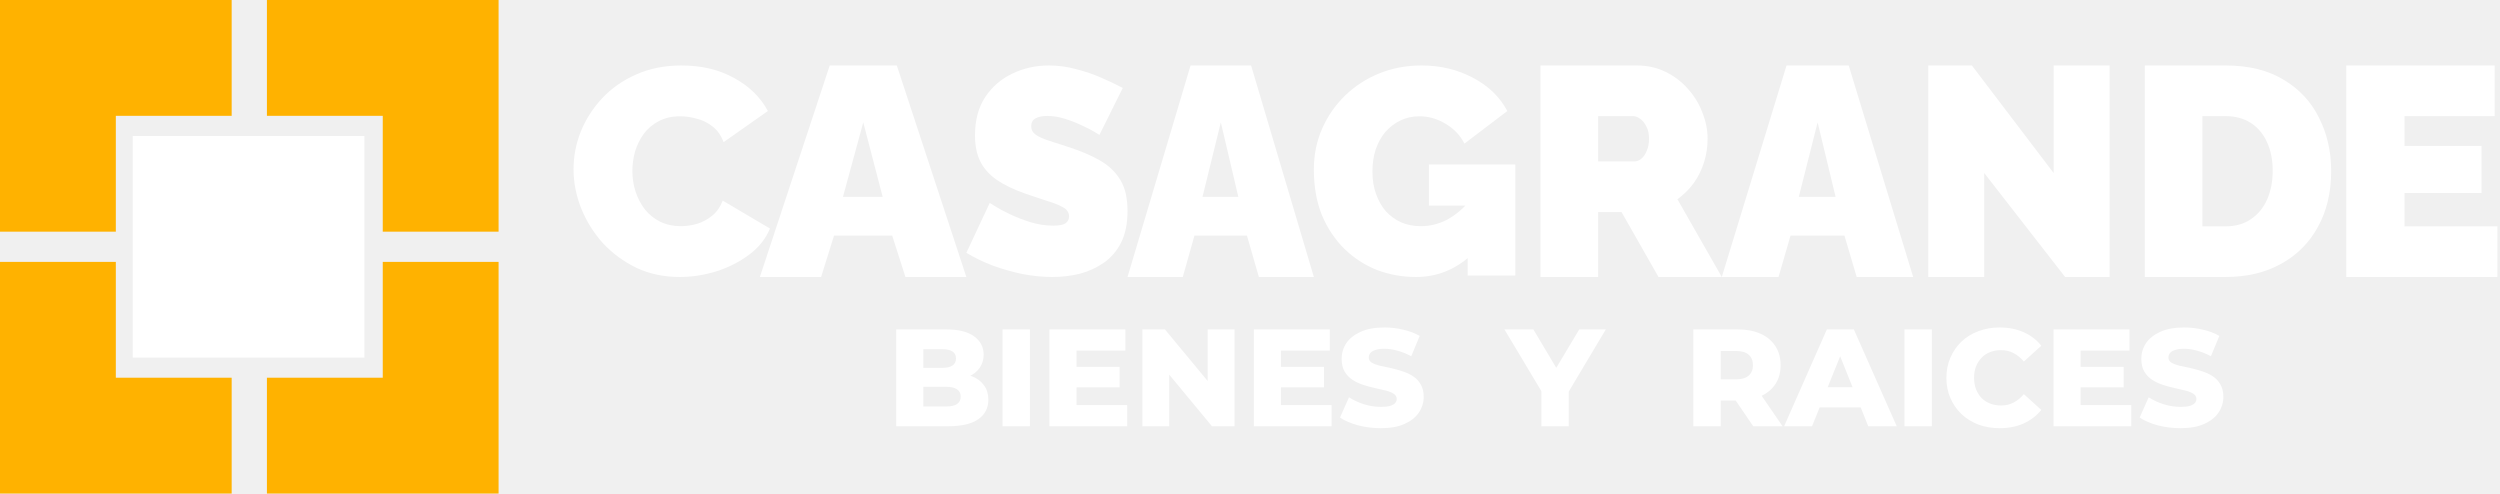
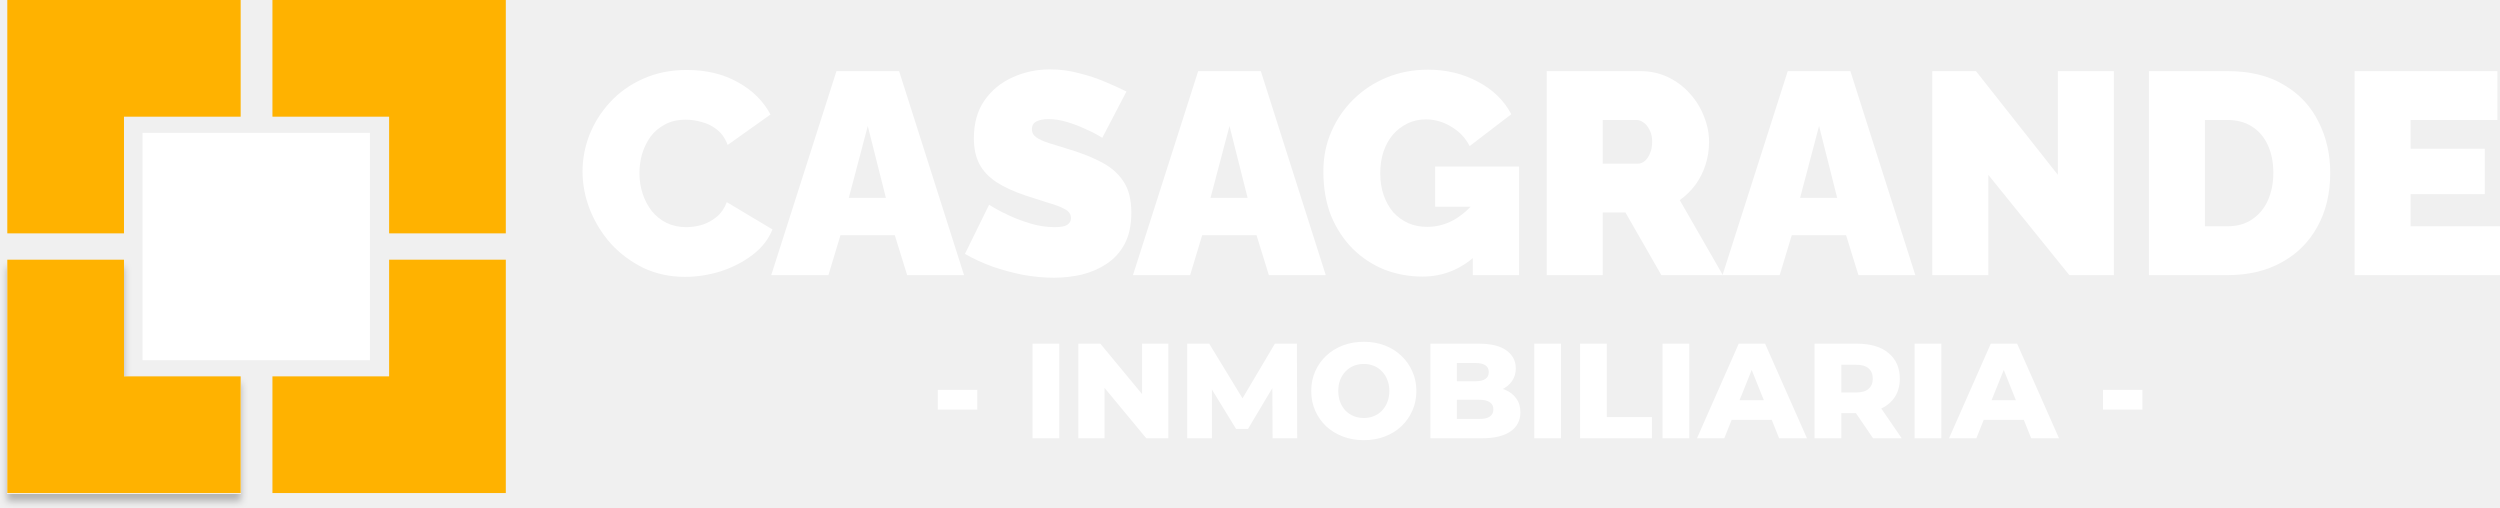
- <svg xmlns="http://www.w3.org/2000/svg" width="775" height="153" viewBox="0 0 775 153" fill="none">
-   <path d="M774.184 70.168V85.868H727.348V20.297H773.351V35.997H745.397V45.233H769.279V59.824H745.397V70.168H774.184Z" fill="white" />
-   <path d="M664.898 85.868V20.297H689.89C697.092 20.297 703.104 21.774 707.925 24.73C712.807 27.624 716.469 31.564 718.91 36.551C721.413 41.477 722.664 46.956 722.664 52.99C722.664 59.64 721.291 65.427 718.544 70.353C715.859 75.278 712.044 79.096 707.101 81.805C702.219 84.514 696.482 85.868 689.89 85.868H664.898ZM704.538 52.99C704.538 49.604 703.958 46.649 702.798 44.124C701.639 41.538 699.96 39.537 697.763 38.121C695.566 36.705 692.942 35.997 689.89 35.997H682.75V70.168H689.89C693.003 70.168 695.627 69.429 697.763 67.952C699.96 66.474 701.639 64.442 702.798 61.856C703.958 59.209 704.538 56.253 704.538 52.99Z" fill="white" />
-   <path d="M615.107 53.637V85.868H597.766V20.297H611.283L636.628 53.637V20.297H653.97V85.868H640.185L615.107 53.637Z" fill="white" />
-   <path d="M553.826 20.297H573.101L593.082 85.868H575.576L571.774 73.031H555.064L551.35 85.868H533.756L553.826 20.297ZM569.033 61.025L563.463 37.937L557.628 61.025H569.033Z" fill="white" />
-   <path d="M477.551 85.868V20.297H507.441C510.619 20.297 513.553 20.943 516.243 22.236C518.932 23.529 521.255 25.284 523.211 27.5C525.167 29.655 526.664 32.087 527.704 34.797C528.804 37.505 529.354 40.245 529.354 43.016C529.354 45.54 528.987 47.972 528.254 50.312C527.52 52.652 526.451 54.806 525.045 56.777C523.639 58.685 521.958 60.348 520.002 61.764L533.755 85.868H514.134L502.673 65.735H495.43V85.868H477.551ZM495.43 50.035H506.707C507.441 50.035 508.144 49.758 508.816 49.204C509.488 48.65 510.039 47.849 510.466 46.803C510.955 45.756 511.2 44.494 511.2 43.016C511.2 41.477 510.925 40.215 510.375 39.23C509.886 38.183 509.244 37.382 508.449 36.828C507.716 36.274 506.982 35.997 506.249 35.997H495.43V50.035Z" fill="white" />
-   <path d="M438.934 85.868C434.716 85.868 430.681 85.14 426.829 83.683C423.039 82.165 419.677 79.979 416.742 77.125C413.808 74.211 411.485 70.72 409.773 66.652C408.122 62.524 407.297 57.818 407.297 52.536C407.297 47.983 408.153 43.763 409.865 39.877C411.576 35.992 413.93 32.592 416.926 29.677C419.982 26.702 423.528 24.395 427.563 22.756C431.598 21.116 435.969 20.297 440.676 20.297C446.545 20.297 451.864 21.572 456.632 24.122C461.401 26.611 464.947 30.041 467.27 34.413L453.973 44.522C452.689 41.972 450.764 39.938 448.196 38.42C445.628 36.842 442.908 36.052 440.034 36.052C437.895 36.052 435.938 36.477 434.166 37.327C432.393 38.177 430.834 39.361 429.489 40.879C428.205 42.397 427.196 44.218 426.463 46.343C425.79 48.408 425.454 50.684 425.454 53.174C425.454 55.724 425.821 58.031 426.554 60.095C427.288 62.159 428.297 63.95 429.58 65.468C430.925 66.925 432.515 68.079 434.349 68.929C436.183 69.718 438.231 70.113 440.493 70.113C443.366 70.113 446.117 69.415 448.746 68.018C451.375 66.561 453.759 64.527 455.899 61.916V79.22C451.008 83.652 445.353 85.868 438.934 85.868ZM454.982 63.738H442.969V50.988H469.746V85.413H454.982V63.738Z" fill="white" />
-   <path d="M369.073 20.297H387.841L407.297 85.868H390.251L386.549 73.031H370.279L366.663 85.868H349.531L369.073 20.297ZM383.881 61.025L378.457 37.937L372.775 61.025H383.881Z" fill="white" />
-   <path d="M340.817 41.822C340.817 41.822 340.328 41.521 339.35 40.918C338.372 40.315 337.078 39.652 335.467 38.928C333.856 38.144 332.102 37.451 330.204 36.848C328.305 36.245 326.436 35.944 324.595 35.944C323.157 35.944 321.978 36.185 321.057 36.667C320.137 37.15 319.677 37.964 319.677 39.109C319.677 40.194 320.137 41.069 321.057 41.732C321.978 42.395 323.272 42.998 324.94 43.541C326.666 44.084 328.708 44.747 331.066 45.531C334.863 46.736 338.142 48.123 340.903 49.691C343.664 51.259 345.792 53.279 347.288 55.751C348.784 58.163 349.531 61.388 349.531 65.428C349.531 69.287 348.87 72.543 347.547 75.196C346.224 77.789 344.441 79.869 342.197 81.437C339.954 83.004 337.452 84.15 334.69 84.873C331.929 85.537 329.111 85.868 326.234 85.868C323.301 85.868 320.223 85.567 317.002 84.964C313.838 84.301 310.761 83.426 307.769 82.341C304.778 81.195 302.046 79.869 299.572 78.362L306.82 62.896C306.82 62.896 307.395 63.258 308.546 63.981C309.696 64.705 311.221 65.519 313.119 66.423C315.017 67.327 317.117 68.141 319.418 68.865C321.776 69.588 324.135 69.95 326.493 69.95C328.334 69.95 329.6 69.709 330.29 69.227C331.038 68.684 331.412 67.991 331.412 67.147C331.412 65.88 330.779 64.916 329.513 64.252C328.248 63.529 326.58 62.865 324.509 62.263C322.495 61.599 320.252 60.846 317.778 60.002C314.212 58.735 311.278 57.318 308.977 55.751C306.676 54.123 304.979 52.223 303.887 50.053C302.794 47.822 302.247 45.139 302.247 42.003C302.247 37.24 303.311 33.26 305.44 30.065C307.568 26.869 310.358 24.457 313.809 22.829C317.318 21.141 321.086 20.297 325.113 20.297C328.104 20.297 330.98 20.689 333.741 21.473C336.56 22.196 339.177 23.101 341.593 24.186C344.067 25.271 346.224 26.296 348.065 27.261L340.817 41.822Z" fill="white" />
-   <path d="M257.215 20.297H278.011L299.571 85.868H280.682L276.58 73.031H258.551L254.544 85.868H235.561L257.215 20.297ZM273.623 61.025L267.613 37.937L261.317 61.025H273.623Z" fill="white" />
-   <path d="M177.797 52.445C177.797 48.499 178.534 44.643 180.008 40.879C181.543 37.054 183.754 33.593 186.64 30.497C189.526 27.4 193.026 24.942 197.141 23.12C201.317 21.238 206.015 20.297 211.234 20.297C217.498 20.297 222.964 21.602 227.631 24.213C232.298 26.763 235.768 30.163 238.04 34.413L224.315 44.066C223.516 41.941 222.35 40.302 220.814 39.149C219.341 37.995 217.713 37.206 215.932 36.781C214.213 36.295 212.524 36.052 210.866 36.052C208.287 36.052 206.045 36.568 204.142 37.6C202.299 38.572 200.764 39.877 199.536 41.517C198.369 43.156 197.479 44.977 196.865 46.981C196.312 48.984 196.036 50.988 196.036 52.992C196.036 55.238 196.373 57.393 197.049 59.458C197.724 61.522 198.707 63.374 199.997 65.013C201.286 66.591 202.852 67.836 204.694 68.747C206.598 69.658 208.717 70.113 211.05 70.113C212.708 70.113 214.397 69.87 216.117 69.384C217.836 68.838 219.402 67.988 220.814 66.834C222.227 65.681 223.301 64.133 224.038 62.19L238.685 70.841C237.395 73.999 235.246 76.701 232.237 78.947C229.228 81.193 225.819 82.924 222.012 84.138C218.204 85.291 214.428 85.868 210.682 85.868C205.83 85.868 201.378 84.927 197.325 83.045C193.334 81.102 189.864 78.552 186.916 75.395C184.03 72.177 181.789 68.595 180.192 64.649C178.595 60.642 177.797 56.574 177.797 52.445Z" fill="white" />
-   <path d="M71.816 35.908H35.908V71.816H0V0H71.816V35.908Z" fill="#FFB200" />
-   <path d="M71.816 117.092H35.908V81.184H0V153H71.816V117.092Z" fill="#FFB200" />
-   <path d="M82.744 35.908H118.652V71.816H154.561V0H82.744V35.908Z" fill="#FFB200" />
-   <path d="M82.744 117.092H118.652V81.184H154.561V153H82.744V117.092Z" fill="#FFB200" />
-   <path d="M41.152 42.152H112.969V110.846H41.152V42.152Z" fill="white" />
-   <path d="M675.948 132.737C673.49 132.737 671.116 132.437 668.829 131.836C666.571 131.207 664.726 130.407 663.297 129.435L666.084 123.173C667.428 124.031 668.972 124.746 670.716 125.318C672.489 125.861 674.247 126.132 675.991 126.132C677.163 126.132 678.107 126.032 678.822 125.832C679.536 125.603 680.051 125.318 680.366 124.974C680.709 124.603 680.88 124.174 680.88 123.688C680.88 123.002 680.566 122.458 679.937 122.058C679.308 121.658 678.493 121.329 677.492 121.072C676.492 120.814 675.377 120.557 674.147 120.3C672.946 120.043 671.731 119.714 670.502 119.313C669.301 118.913 668.2 118.399 667.2 117.77C666.199 117.112 665.384 116.269 664.755 115.239C664.126 114.181 663.812 112.852 663.812 111.251C663.812 109.45 664.298 107.82 665.27 106.362C666.27 104.904 667.757 103.731 669.73 102.845C671.703 101.959 674.161 101.516 677.106 101.516C679.079 101.516 681.009 101.744 682.896 102.202C684.812 102.631 686.513 103.274 687.999 104.132L685.383 110.436C683.954 109.664 682.539 109.092 681.138 108.721C679.737 108.32 678.379 108.12 677.063 108.12C675.891 108.12 674.948 108.249 674.233 108.506C673.518 108.735 673.003 109.049 672.689 109.45C672.374 109.85 672.217 110.307 672.217 110.822C672.217 111.48 672.517 112.008 673.118 112.409C673.747 112.78 674.562 113.095 675.562 113.352C676.592 113.581 677.707 113.824 678.907 114.081C680.137 114.339 681.352 114.667 682.553 115.068C683.782 115.439 684.897 115.954 685.898 116.612C686.899 117.241 687.699 118.084 688.3 119.142C688.929 120.171 689.243 121.472 689.243 123.045C689.243 124.789 688.743 126.404 687.742 127.891C686.77 129.349 685.298 130.521 683.325 131.407C681.381 132.294 678.922 132.737 675.948 132.737Z" fill="white" />
-   <path d="M644.393 113.735H658.331V120.083H644.393V113.735ZM644.994 125.572H660.69V132.134H636.588V102.113H660.133V108.675H644.994V125.572Z" fill="white" />
-   <path d="M619.894 132.737C617.521 132.737 615.32 132.365 613.29 131.622C611.288 130.85 609.544 129.763 608.057 128.362C606.599 126.962 605.456 125.318 604.627 123.431C603.797 121.515 603.383 119.414 603.383 117.126C603.383 114.839 603.797 112.752 604.627 110.865C605.456 108.949 606.599 107.291 608.057 105.89C609.544 104.489 611.288 103.417 613.29 102.674C615.32 101.902 617.521 101.516 619.894 101.516C622.667 101.516 625.14 102.002 627.313 102.974C629.515 103.946 631.345 105.347 632.803 107.177L627.399 112.066C626.427 110.922 625.355 110.05 624.183 109.45C623.039 108.849 621.752 108.549 620.323 108.549C619.094 108.549 617.964 108.749 616.935 109.149C615.906 109.55 615.019 110.136 614.276 110.908C613.561 111.651 612.989 112.552 612.56 113.61C612.16 114.667 611.96 115.84 611.96 117.126C611.96 118.413 612.16 119.585 612.56 120.643C612.989 121.701 613.561 122.616 614.276 123.388C615.019 124.131 615.906 124.703 616.935 125.103C617.964 125.503 619.094 125.704 620.323 125.704C621.752 125.704 623.039 125.403 624.183 124.803C625.355 124.203 626.427 123.33 627.399 122.187L632.803 127.076C631.345 128.877 629.515 130.278 627.313 131.279C625.14 132.251 622.667 132.737 619.894 132.737Z" fill="white" />
-   <path d="M590.387 132.134V102.113H598.878V132.134H590.387Z" fill="white" />
-   <path d="M553.076 132.134L566.328 102.113H574.691L587.986 132.134H579.151L568.773 106.273H572.118L561.739 132.134H553.076ZM560.324 126.301L562.511 120.04H577.178L579.366 126.301H560.324Z" fill="white" />
-   <path d="M524.93 132.134V102.113H538.653C541.398 102.113 543.757 102.556 545.73 103.443C547.731 104.329 549.275 105.616 550.361 107.303C551.448 108.961 551.991 110.934 551.991 113.221C551.991 115.48 551.448 117.438 550.361 119.096C549.275 120.726 547.731 121.984 545.73 122.87C543.757 123.728 541.398 124.157 538.653 124.157H529.647L533.421 120.597V132.134H524.93ZM543.499 132.134L536.037 121.198H545.086L552.591 132.134H543.499ZM533.421 121.498L529.647 117.595H538.139C539.911 117.595 541.227 117.209 542.084 116.437C542.971 115.665 543.414 114.593 543.414 113.221C543.414 111.82 542.971 110.733 542.084 109.961C541.227 109.19 539.911 108.804 538.139 108.804H529.647L533.421 104.901V121.498Z" fill="white" />
-   <path d="M477.824 132.134V119.439L479.796 124.543L466.373 102.113H475.336L485.029 118.367H479.839L489.575 102.113H497.809L484.428 124.543L486.315 119.439V132.134H477.824Z" fill="white" />
-   <path d="M428.052 132.737C425.593 132.737 423.22 132.437 420.933 131.836C418.674 131.207 416.83 130.407 415.4 129.435L418.188 123.173C419.532 124.031 421.076 124.746 422.82 125.318C424.592 125.861 426.351 126.132 428.095 126.132C429.267 126.132 430.21 126.032 430.925 125.832C431.64 125.603 432.155 125.318 432.469 124.974C432.812 124.603 432.984 124.174 432.984 123.688C432.984 123.002 432.669 122.458 432.04 122.058C431.411 121.658 430.596 121.329 429.596 121.072C428.595 120.814 427.48 120.557 426.251 120.3C425.05 120.043 423.835 119.714 422.605 119.313C421.404 118.913 420.304 118.399 419.303 117.77C418.302 117.112 417.488 116.269 416.859 115.239C416.23 114.181 415.915 112.852 415.915 111.251C415.915 109.45 416.401 107.82 417.373 106.362C418.374 104.904 419.861 103.731 421.833 102.845C423.806 101.959 426.265 101.516 429.21 101.516C431.183 101.516 433.112 101.744 434.999 102.202C436.915 102.631 438.616 103.274 440.103 104.132L437.487 110.436C436.057 109.664 434.642 109.092 433.241 108.721C431.84 108.32 430.482 108.12 429.167 108.12C427.995 108.12 427.051 108.249 426.336 108.506C425.622 108.735 425.107 109.049 424.793 109.45C424.478 109.85 424.321 110.307 424.321 110.822C424.321 111.48 424.621 112.008 425.221 112.409C425.85 112.78 426.665 113.095 427.666 113.352C428.695 113.581 429.81 113.824 431.011 114.081C432.24 114.339 433.456 114.667 434.656 115.068C435.886 115.439 437.001 115.954 438.002 116.612C439.002 117.241 439.803 118.084 440.403 119.142C441.032 120.171 441.347 121.472 441.347 123.045C441.347 124.789 440.846 126.404 439.846 127.891C438.874 129.349 437.401 130.521 435.428 131.407C433.484 132.294 431.025 132.737 428.052 132.737Z" fill="white" />
-   <path d="M396.497 113.735H410.435V120.083H396.497V113.735ZM397.097 125.572H412.794V132.134H388.691V102.113H412.236V108.675H397.097V125.572Z" fill="white" />
-   <path d="M354.135 132.134V102.113H361.125L377.679 122.098H374.377V102.113H382.697V132.134H375.707L359.152 112.149H362.455V132.134H354.135Z" fill="white" />
-   <path d="M333.128 113.735H347.066V120.083H333.128V113.735ZM333.728 125.572H349.424V132.134H325.322V102.113H348.867V108.675H333.728V125.572Z" fill="white" />
-   <path d="M310.787 132.134V102.113H319.279V132.134H310.787Z" fill="white" />
-   <path d="M277.83 132.134V102.113H293.183C297.129 102.113 300.074 102.842 302.018 104.3C303.962 105.73 304.934 107.617 304.934 109.961C304.934 111.505 304.52 112.863 303.691 114.036C302.89 115.179 301.746 116.094 300.26 116.78C298.802 117.438 297.057 117.767 295.028 117.767L295.885 115.708C298.001 115.708 299.845 116.037 301.418 116.695C302.99 117.324 304.205 118.253 305.063 119.482C305.949 120.683 306.392 122.156 306.392 123.9C306.392 126.501 305.335 128.531 303.219 129.989C301.132 131.419 298.072 132.134 294.041 132.134H277.83ZM286.236 126.001H293.355C294.813 126.001 295.914 125.758 296.657 125.272C297.429 124.757 297.815 123.985 297.815 122.956C297.815 121.927 297.429 121.169 296.657 120.683C295.914 120.168 294.813 119.911 293.355 119.911H285.635V114.036H292.068C293.498 114.036 294.57 113.793 295.285 113.307C296 112.821 296.357 112.092 296.357 111.119C296.357 110.147 296 109.433 295.285 108.975C294.57 108.489 293.498 108.246 292.068 108.246H286.236V126.001Z" fill="white" />
+ <svg xmlns="http://www.w3.org/2000/svg" width="1369" height="278" viewBox="0 0 1369 278" fill="none">
+   <path d="M1369 123.914V150.664H1289.38V38.944H1367.58V65.694H1320.06V81.429H1360.66V106.291H1320.06V123.914H1369Z" fill="white" />
+   <path d="M1176.74 150.664V38.944H1219.7C1232.08 38.944 1242.41 41.462 1250.7 46.497C1259.09 51.428 1265.39 58.141 1269.58 66.638C1273.88 75.03 1276.03 84.367 1276.03 94.647C1276.03 105.976 1273.67 115.837 1268.95 124.229C1264.34 132.621 1257.78 139.125 1249.28 143.741C1240.89 148.356 1231.03 150.664 1219.7 150.664H1176.74ZM1244.88 94.647C1244.88 88.877 1243.88 83.842 1241.89 79.541C1239.89 75.135 1237.01 71.726 1233.23 69.313C1229.46 66.901 1224.95 65.694 1219.7 65.694H1207.43V123.914H1219.7C1225.05 123.914 1229.56 122.656 1233.23 120.138C1237.01 117.62 1239.89 114.159 1241.89 109.753C1243.88 105.242 1244.88 100.207 1244.88 94.647Z" fill="white" />
+   <path d="M1088.8 95.748V150.664H1058.12V38.944H1082.03L1126.88 95.748V38.944H1157.56V150.664H1133.17L1088.8 95.748Z" fill="white" />
+   <path d="M978.967 38.944H1013.27L1048.83 150.664H1017.68L1010.91 128.792H981.17L974.561 150.664H943.248L978.967 38.944ZM1006.03 108.337L996.118 68.999L985.733 108.337H1006.03Z" fill="white" />
+   <path d="M846.98 150.664V38.944H898.277C903.732 38.944 908.767 40.046 913.383 42.249C917.999 44.452 921.985 47.441 925.342 51.218C928.699 54.889 931.269 59.033 933.052 63.649C934.94 68.264 935.884 72.932 935.884 77.653C935.884 81.954 935.255 86.097 933.996 90.084C932.737 94.07 930.902 97.742 928.489 101.098C926.076 104.35 923.191 107.183 919.834 109.595L943.437 150.664H909.764L890.095 116.362H877.664V150.664H846.98ZM877.664 89.612H897.018C898.277 89.612 899.484 89.14 900.638 88.195C901.791 87.251 902.736 85.888 903.47 84.104C904.309 82.321 904.729 80.171 904.729 77.653C904.729 75.03 904.257 72.88 903.313 71.201C902.473 69.418 901.372 68.055 900.008 67.11C898.749 66.166 897.491 65.694 896.232 65.694H877.664V89.612Z" fill="white" />
+   <path d="M778.962 151.451C771.724 151.451 764.801 150.192 758.192 147.675C751.688 145.052 745.918 141.276 740.883 136.345C735.848 131.31 731.862 125.278 728.924 118.25C726.092 111.116 724.676 102.987 724.676 93.86C724.676 85.993 726.144 78.702 729.082 71.988C732.019 65.275 736.058 59.4 741.198 54.365C746.443 49.225 752.527 45.238 759.451 42.406C766.374 39.574 773.875 38.157 781.952 38.157C792.022 38.157 801.149 40.36 809.331 44.766C817.514 49.067 823.598 54.994 827.584 62.547L804.768 80.013C802.565 75.607 799.261 72.093 794.855 69.471C790.449 66.743 785.781 65.379 780.85 65.379C777.179 65.379 773.822 66.114 770.78 67.582C767.738 69.051 765.063 71.097 762.755 73.719C760.552 76.342 758.821 79.489 757.562 83.16C756.408 86.727 755.831 90.661 755.831 94.962C755.831 99.367 756.461 103.354 757.72 106.92C758.979 110.487 760.709 113.582 762.912 116.204C765.22 118.722 767.948 120.715 771.095 122.183C774.242 123.547 777.756 124.229 781.637 124.229C786.568 124.229 791.288 123.023 795.799 120.61C800.31 118.092 804.401 114.578 808.072 110.067V139.964C799.68 147.622 789.977 151.451 778.962 151.451ZM806.499 113.214H785.886V91.185H831.833V150.664H806.499V113.214Z" fill="white" />
+   <path d="M656.121 38.944H690.424L725.986 150.664H694.83L688.064 128.792H658.324L651.715 150.664H620.402L656.121 38.944ZM683.186 108.337L673.273 68.999L662.887 108.337H683.186Z" fill="white" />
+   <path d="M603.624 75.45C603.624 75.45 602.733 74.925 600.949 73.876C599.166 72.827 596.806 71.673 593.869 70.415C590.931 69.051 587.732 67.844 584.27 66.795C580.808 65.746 577.399 65.222 574.042 65.222C571.42 65.222 569.269 65.641 567.591 66.481C565.912 67.32 565.073 68.736 565.073 70.729C565.073 72.618 565.912 74.138 567.591 75.292C569.269 76.446 571.63 77.495 574.672 78.439C577.819 79.384 581.543 80.537 585.844 81.901C592.767 83.999 598.747 86.412 603.782 89.139C608.817 91.867 612.698 95.381 615.426 99.682C618.153 103.878 619.517 109.49 619.517 116.519C619.517 123.232 618.311 128.897 615.898 133.513C613.485 138.023 610.233 141.643 606.142 144.37C602.051 147.097 597.488 149.091 592.452 150.349C587.417 151.503 582.277 152.08 577.032 152.08C571.682 152.08 566.07 151.556 560.195 150.507C554.426 149.353 548.813 147.832 543.359 145.944C537.904 143.95 532.921 141.643 528.41 139.02L541.628 112.113C541.628 112.113 542.677 112.742 544.775 114.001C546.873 115.26 549.653 116.676 553.114 118.25C556.576 119.823 560.405 121.239 564.601 122.498C568.902 123.757 573.203 124.386 577.504 124.386C580.861 124.386 583.169 123.967 584.427 123.127C585.791 122.183 586.473 120.977 586.473 119.508C586.473 117.305 585.319 115.627 583.011 114.473C580.703 113.214 577.661 112.06 573.885 111.011C570.213 109.857 566.122 108.546 561.611 107.078C555.108 104.875 549.758 102.409 545.562 99.682C541.365 96.85 538.271 93.545 536.278 89.769C534.285 85.888 533.288 81.219 533.288 75.764C533.288 67.477 535.229 60.554 539.11 54.994C542.991 49.434 548.079 45.238 554.373 42.406C560.772 39.469 567.643 38 574.986 38C580.441 38 585.686 38.682 590.722 40.046C595.862 41.304 600.635 42.878 605.041 44.766C609.551 46.654 613.485 48.438 616.842 50.116L603.624 75.45Z" fill="white" />
+   <path d="M458.045 38.944H492.348L527.909 150.664H496.754L489.988 128.792H460.248L453.639 150.664H422.326L458.045 38.944ZM485.11 108.337L475.196 68.999L464.811 108.337H485.11Z" fill="white" />
+   <path d="M319 93.859C319 87.041 320.259 80.38 322.776 73.876C325.399 67.267 329.175 61.288 334.106 55.938C339.036 50.588 345.016 46.339 352.044 43.192C359.177 39.94 367.202 38.314 376.119 38.314C386.819 38.314 396.155 40.57 404.127 45.08C412.1 49.486 418.027 55.361 421.908 62.704L398.463 79.383C397.099 75.712 395.106 72.879 392.483 70.886C389.966 68.893 387.186 67.529 384.144 66.795C381.207 65.956 378.322 65.536 375.489 65.536C371.084 65.536 367.255 66.428 364.003 68.211C360.856 69.889 358.233 72.145 356.135 74.977C354.142 77.81 352.621 80.957 351.572 84.418C350.628 87.88 350.156 91.342 350.156 94.804C350.156 98.685 350.733 102.409 351.887 105.976C353.04 109.542 354.719 112.742 356.922 115.574C359.125 118.302 361.8 120.452 364.947 122.026C368.199 123.599 371.818 124.386 375.804 124.386C378.636 124.386 381.521 123.966 384.458 123.127C387.396 122.183 390.071 120.714 392.483 118.721C394.896 116.728 396.732 114.053 397.991 110.696L423.01 125.645C420.807 131.099 417.135 135.768 411.995 139.649C406.855 143.53 401.033 146.52 394.529 148.618C388.025 150.611 381.574 151.608 375.175 151.608C366.887 151.608 359.282 149.982 352.359 146.73C345.54 143.373 339.613 138.967 334.578 133.512C329.647 127.952 325.819 121.763 323.091 114.945C320.364 108.021 319 100.993 319 93.859Z" fill="white" />
+   <path d="M513.552 224.312V213.508H535.16V224.312H513.552ZM565.405 240V188.2H580.057V240H565.405ZM590.481 240V188.2H602.543L631.107 222.684H625.409V188.2H639.765V240H627.703L599.139 205.516H604.837V240H590.481ZM650.1 240V188.2H662.162L683.622 223.424H677.258L698.126 188.2H710.188L710.336 240H696.868L696.72 208.698H699.014L683.4 234.894H676.888L660.83 208.698H663.642V240H650.1ZM746.825 241.036C742.681 241.036 738.858 240.37 735.355 239.038C731.853 237.706 728.794 235.831 726.179 233.414C723.614 230.947 721.616 228.086 720.185 224.83C718.755 221.574 718.039 217.997 718.039 214.1C718.039 210.203 718.755 206.626 720.185 203.37C721.616 200.114 723.614 197.277 726.179 194.86C728.794 192.393 731.853 190.494 735.355 189.162C738.858 187.83 742.681 187.164 746.825 187.164C751.019 187.164 754.842 187.83 758.295 189.162C761.798 190.494 764.832 192.393 767.397 194.86C769.963 197.277 771.961 200.114 773.391 203.37C774.871 206.626 775.611 210.203 775.611 214.1C775.611 217.997 774.871 221.599 773.391 224.904C771.961 228.16 769.963 230.997 767.397 233.414C764.832 235.831 761.798 237.706 758.295 239.038C754.842 240.37 751.019 241.036 746.825 241.036ZM746.825 228.9C748.799 228.9 750.624 228.555 752.301 227.864C754.028 227.173 755.508 226.187 756.741 224.904C758.024 223.572 759.011 221.993 759.701 220.168C760.441 218.343 760.811 216.32 760.811 214.1C760.811 211.831 760.441 209.808 759.701 208.032C759.011 206.207 758.024 204.653 756.741 203.37C755.508 202.038 754.028 201.027 752.301 200.336C750.624 199.645 748.799 199.3 746.825 199.3C744.852 199.3 743.002 199.645 741.275 200.336C739.598 201.027 738.118 202.038 736.835 203.37C735.602 204.653 734.615 206.207 733.875 208.032C733.185 209.808 732.839 211.831 732.839 214.1C732.839 216.32 733.185 218.343 733.875 220.168C734.615 221.993 735.602 223.572 736.835 224.904C738.118 226.187 739.598 227.173 741.275 227.864C743.002 228.555 744.852 228.9 746.825 228.9ZM783.285 240V188.2H809.777C816.585 188.2 821.667 189.458 825.021 191.974C828.376 194.441 830.053 197.697 830.053 201.742C830.053 204.406 829.338 206.749 827.907 208.772C826.526 210.745 824.553 212.324 821.987 213.508C819.471 214.643 816.462 215.21 812.959 215.21L814.439 211.658C818.09 211.658 821.272 212.225 823.985 213.36C826.699 214.445 828.795 216.049 830.275 218.17C831.805 220.242 832.569 222.783 832.569 225.792C832.569 230.281 830.744 233.784 827.093 236.3C823.492 238.767 818.213 240 811.257 240H783.285ZM797.789 229.418H810.073C812.589 229.418 814.489 228.999 815.771 228.16C817.103 227.272 817.769 225.94 817.769 224.164C817.769 222.388 817.103 221.081 815.771 220.242C814.489 219.354 812.589 218.91 810.073 218.91H796.753V208.772H807.853C810.32 208.772 812.17 208.353 813.403 207.514C814.637 206.675 815.253 205.417 815.253 203.74C815.253 202.063 814.637 200.829 813.403 200.04C812.17 199.201 810.32 198.782 807.853 198.782H797.789V229.418ZM840.159 240V188.2H854.811V240H840.159ZM865.235 240V188.2H879.887V228.382H904.603V240H865.235ZM910.401 240V188.2H925.053V240H910.401ZM929.261 240L952.127 188.2H966.557L989.497 240H974.253L956.345 195.378H962.117L944.209 240H929.261ZM941.767 229.936L945.541 219.132H970.849L974.623 229.936H941.767ZM993.651 240V188.2H1016.81C1024.36 188.2 1030.16 189.927 1034.2 193.38C1038.3 196.784 1040.34 201.446 1040.34 207.366C1040.34 211.263 1039.41 214.643 1037.53 217.504C1035.66 220.316 1032.99 222.487 1029.54 224.016C1026.14 225.496 1022.07 226.236 1017.33 226.236H1001.79L1008.3 220.094V240H993.651ZM1025.69 240L1012.82 221.13H1028.43L1041.38 240H1025.69ZM1008.3 221.648L1001.79 214.914H1016.44C1019.5 214.914 1021.77 214.248 1023.25 212.916C1024.78 211.584 1025.54 209.734 1025.54 207.366C1025.54 204.949 1024.78 203.074 1023.25 201.742C1021.77 200.41 1019.5 199.744 1016.44 199.744H1001.79L1008.3 193.01V221.648ZM1048.43 240V188.2H1063.08V240H1048.43ZM1067.29 240L1090.15 188.2H1104.58L1127.52 240H1112.28L1094.37 195.378H1100.14L1082.24 240H1067.29ZM1079.79 229.936L1083.57 219.132H1108.88L1112.65 229.936H1079.79ZM1151.59 224.312V213.508H1173.19V224.312H1151.59Z" fill="white" />
+   <path d="M131.787 63.894H67.894V127.787H4V0H131.787V63.894Z" fill="#FFB200" />
+   <g filter="url(#filter0_d_3742_84)">
+     <path d="M131.787 206.101H67.894V142.207H4V269.994H131.787V206.101Z" fill="#FFB200" />
+   </g>
+   <path d="M149.191 63.894H213.085V127.787H276.979V0H149.191V63.894Z" fill="#FFB200" />
+   <path d="M149.191 206.097H213.085V142.204H276.979V269.991H149.191V206.097Z" fill="#FFB200" />
+   <path d="M78.051 72.74H202.561V197.251H78.051V72.74Z" fill="white" />
+   <defs>
+     <filter id="filter0_d_3742_84" x="0" y="142.207" width="135.787" height="135.787" filterUnits="userSpaceOnUse" color-interpolation-filters="sRGB">
+       <feFlood flood-opacity="0" result="BackgroundImageFix" />
+       <feColorMatrix in="SourceAlpha" type="matrix" values="0 0 0 0 0 0 0 0 0 0 0 0 0 0 0 0 0 0 127 0" result="hardAlpha" />
+       <feOffset dy="4" />
+       <feGaussianBlur stdDeviation="2" />
+       <feComposite in2="hardAlpha" operator="out" />
+       <feColorMatrix type="matrix" values="0 0 0 0 0 0 0 0 0 0 0 0 0 0 0 0 0 0 0.25 0" />
+       <feBlend mode="normal" in2="BackgroundImageFix" result="effect1_dropShadow_3742_84" />
+       <feBlend mode="normal" in="SourceGraphic" in2="effect1_dropShadow_3742_84" result="shape" />
+     </filter>
+   </defs>
</svg>
